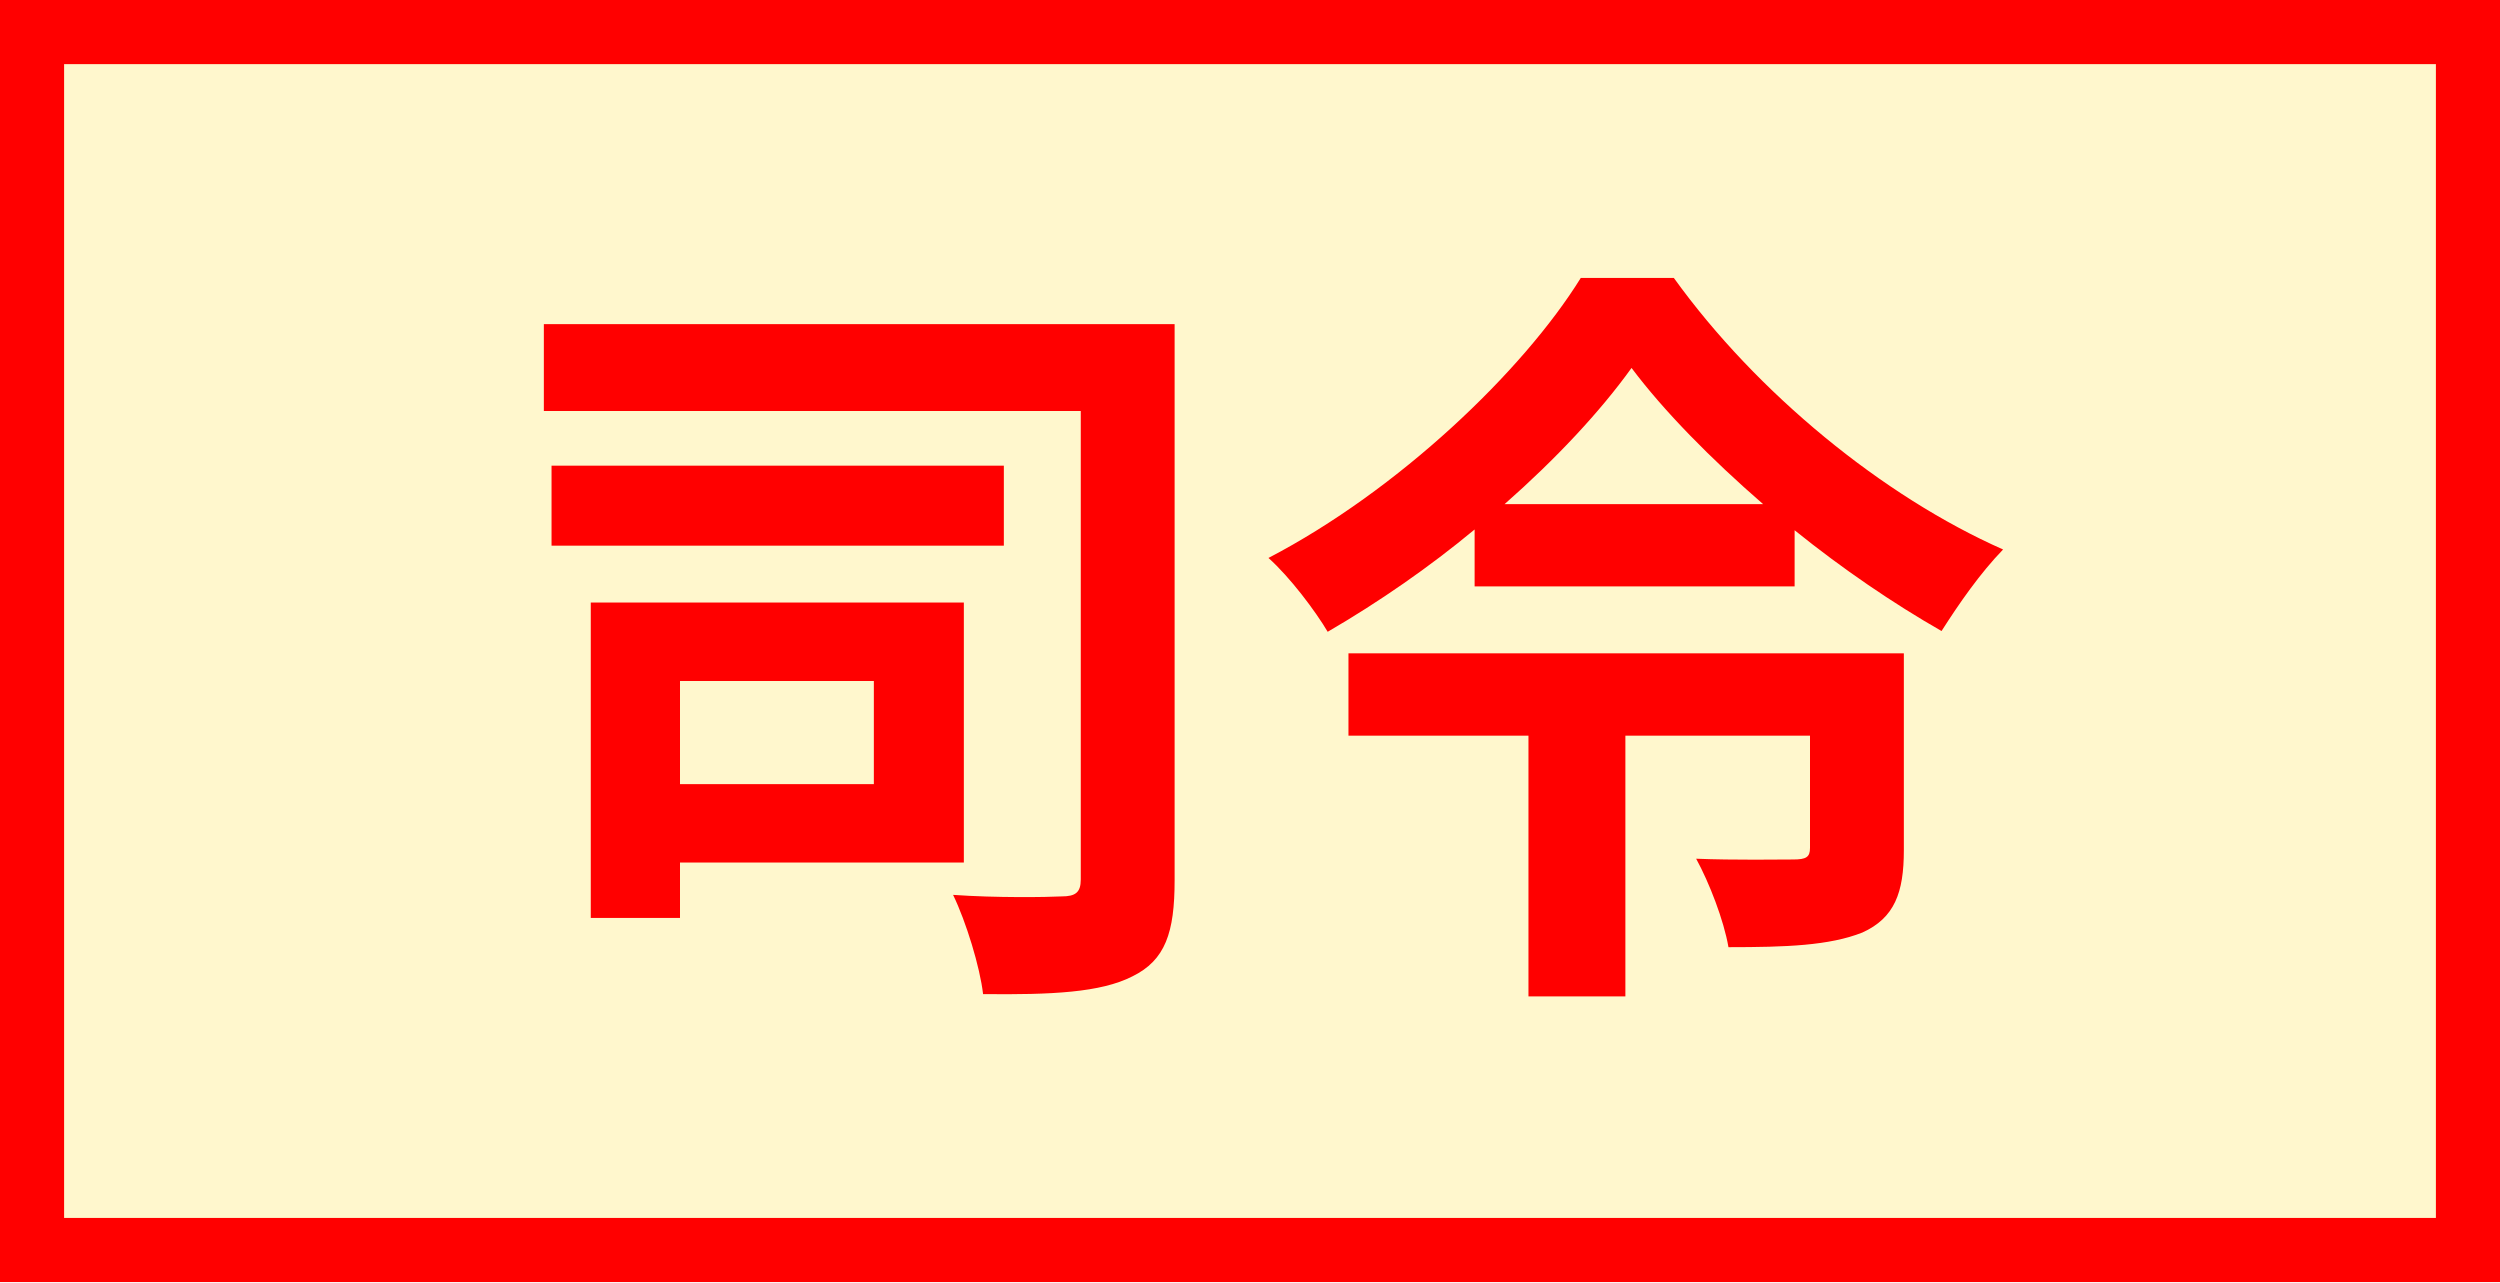
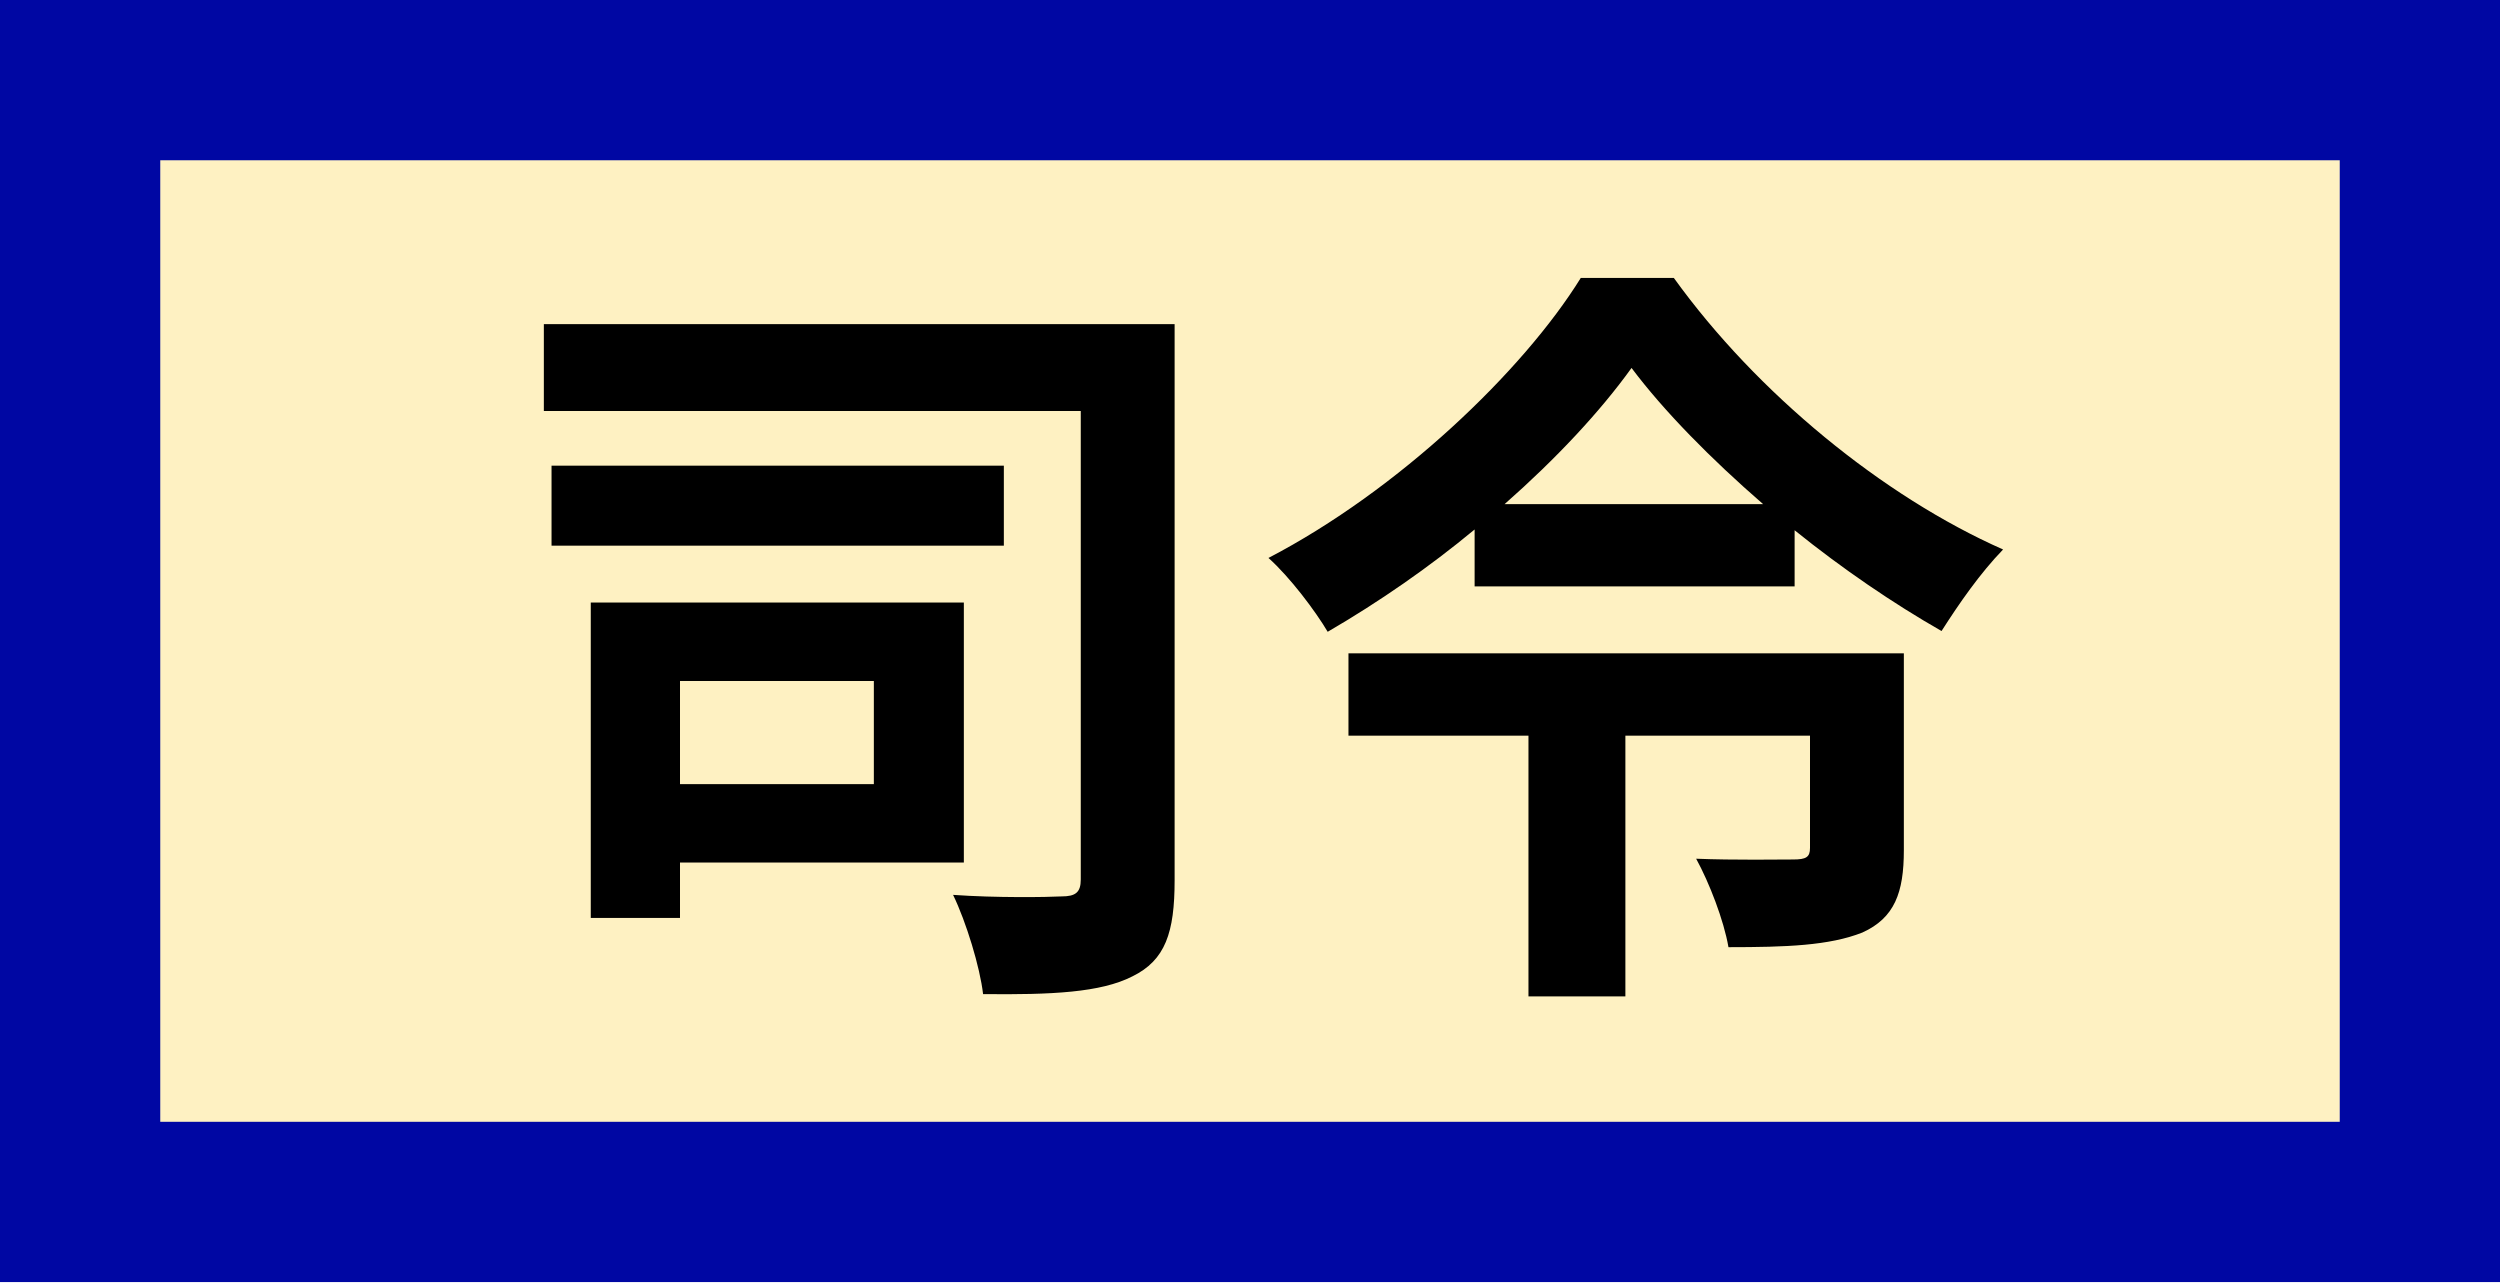
<svg xmlns="http://www.w3.org/2000/svg" width="78" height="40" viewBox="0 0 78 40" fill="none">
-   <rect x="1" y="1" width="76" height="38" fill="#FFF7CD" stroke="#FF0000" stroke-width="2" stroke-linecap="round" />
-   <path d="M27.264 21.248V24.464H21.216V21.248H27.264ZM30.072 26.912V18.8H18.432V28.64H21.216V26.912H30.072ZM31.32 14.528H17.208V17.024H31.32V14.528ZM36.648 10.112H16.968V12.824H33.72V27.44C33.72 27.848 33.552 27.968 33.12 27.968C32.664 27.992 31.08 28.016 29.736 27.92C30.144 28.76 30.576 30.176 30.672 31.016C32.808 31.04 34.344 30.968 35.328 30.464C36.36 29.96 36.648 29.096 36.648 27.464V10.112ZM59.4 20.384H42.072V22.952H47.688V31.088H50.712V22.952H56.472V26.456C56.472 26.744 56.352 26.816 55.944 26.816C55.584 26.816 54.096 26.84 52.92 26.792C53.328 27.536 53.784 28.712 53.928 29.552C55.728 29.552 57.072 29.504 58.104 29.096C59.112 28.64 59.4 27.848 59.4 26.528V20.384ZM46.944 15.728C48.552 14.312 49.92 12.848 50.904 11.48C51.912 12.824 53.376 14.312 55.008 15.728H46.944ZM49.32 8.672C47.52 11.576 43.632 15.296 39.576 17.408C40.248 18.008 41.04 19.064 41.424 19.712C43.032 18.776 44.592 17.696 46.008 16.52V18.296H55.992V16.544C57.48 17.744 59.064 18.824 60.576 19.688C61.128 18.824 61.776 17.888 62.496 17.144C58.752 15.488 54.816 12.272 52.224 8.672H49.32Z" fill="#FF0000" />
+   <rect x="2.5" y="2.5" width="73" height="35" fill="#FEF1C2" stroke="#0007A3" stroke-width="5" stroke-linecap="round" />
+   <path d="M27.264 21.248V24.464H21.216V21.248H27.264ZM30.072 26.912V18.8H18.432V28.64H21.216V26.912H30.072ZM31.32 14.528H17.208V17.024H31.32V14.528ZM36.648 10.112H16.968V12.824H33.72V27.44C33.72 27.848 33.552 27.968 33.12 27.968C32.664 27.992 31.08 28.016 29.736 27.92C30.144 28.76 30.576 30.176 30.672 31.016C32.808 31.04 34.344 30.968 35.328 30.464C36.36 29.96 36.648 29.096 36.648 27.464V10.112ZM59.4 20.384H42.072V22.952H47.688V31.088H50.712V22.952H56.472V26.456C56.472 26.744 56.352 26.816 55.944 26.816C55.584 26.816 54.096 26.84 52.92 26.792C53.328 27.536 53.784 28.712 53.928 29.552C55.728 29.552 57.072 29.504 58.104 29.096C59.112 28.64 59.4 27.848 59.4 26.528V20.384ZM46.944 15.728C48.552 14.312 49.92 12.848 50.904 11.48C51.912 12.824 53.376 14.312 55.008 15.728H46.944ZM49.32 8.672C47.52 11.576 43.632 15.296 39.576 17.408C40.248 18.008 41.04 19.064 41.424 19.712C43.032 18.776 44.592 17.696 46.008 16.52V18.296H55.992V16.544C57.48 17.744 59.064 18.824 60.576 19.688C61.128 18.824 61.776 17.888 62.496 17.144C58.752 15.488 54.816 12.272 52.224 8.672H49.32Z" fill="black" />
</svg>
